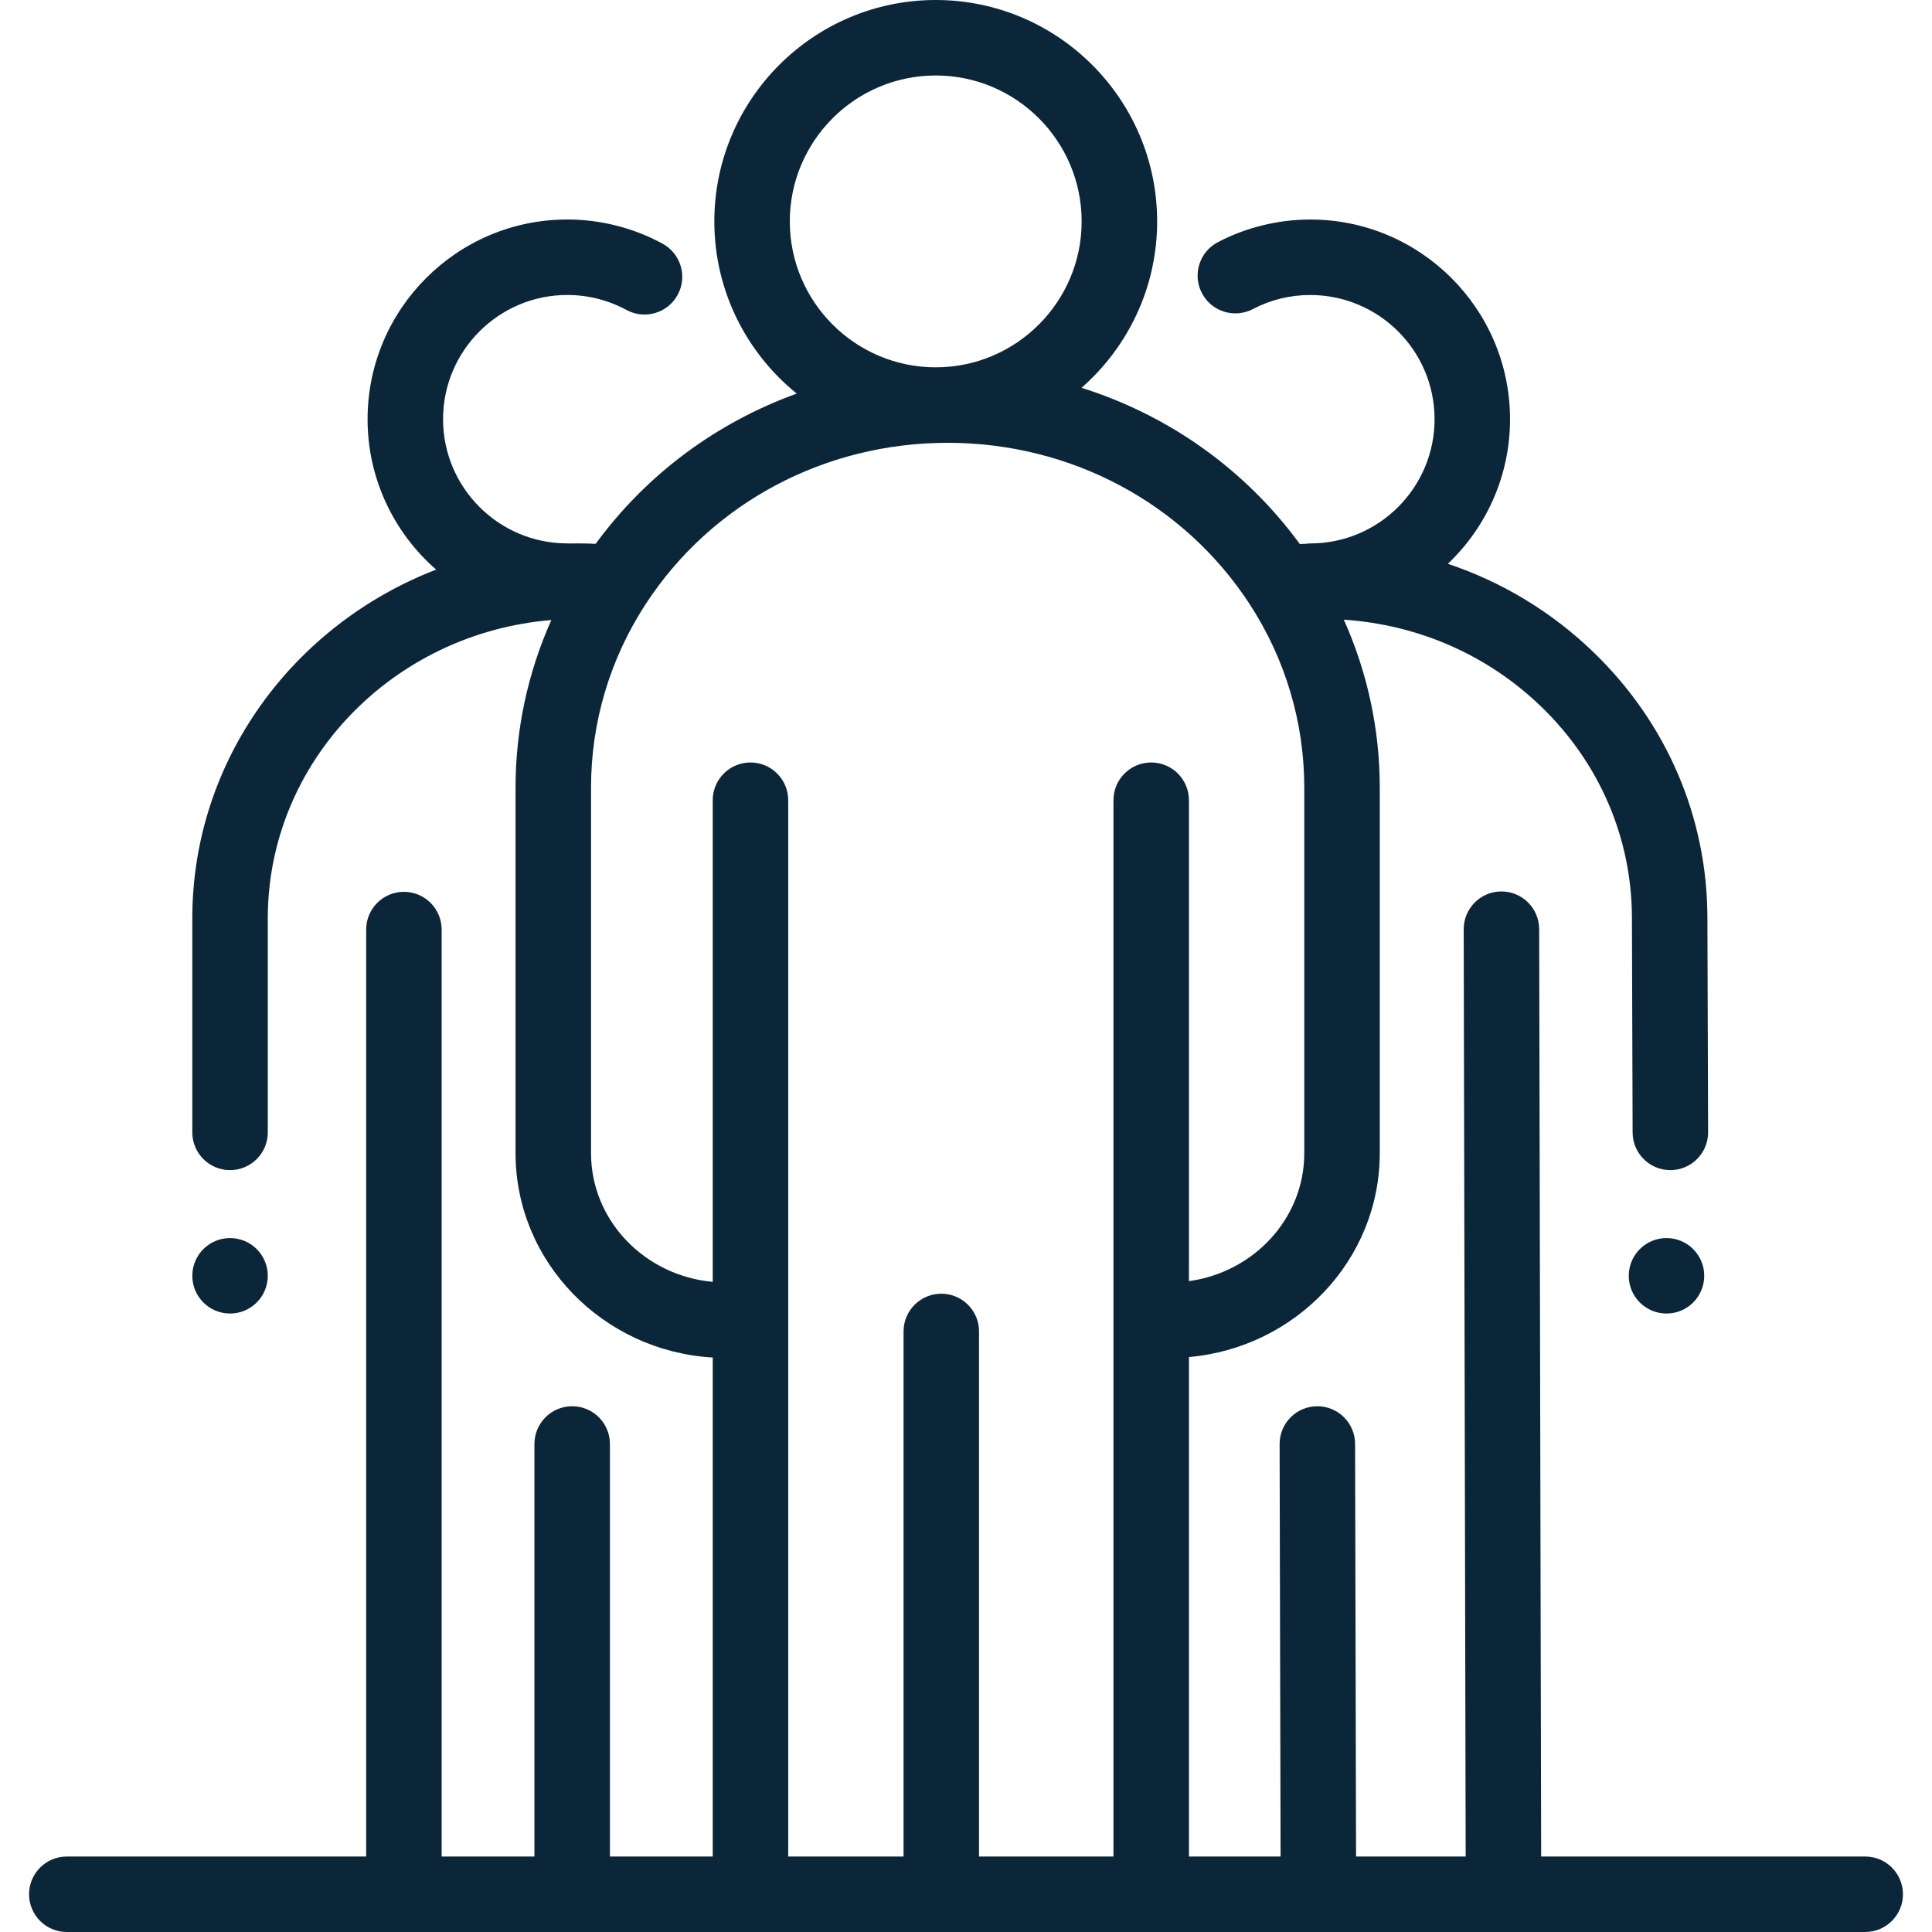
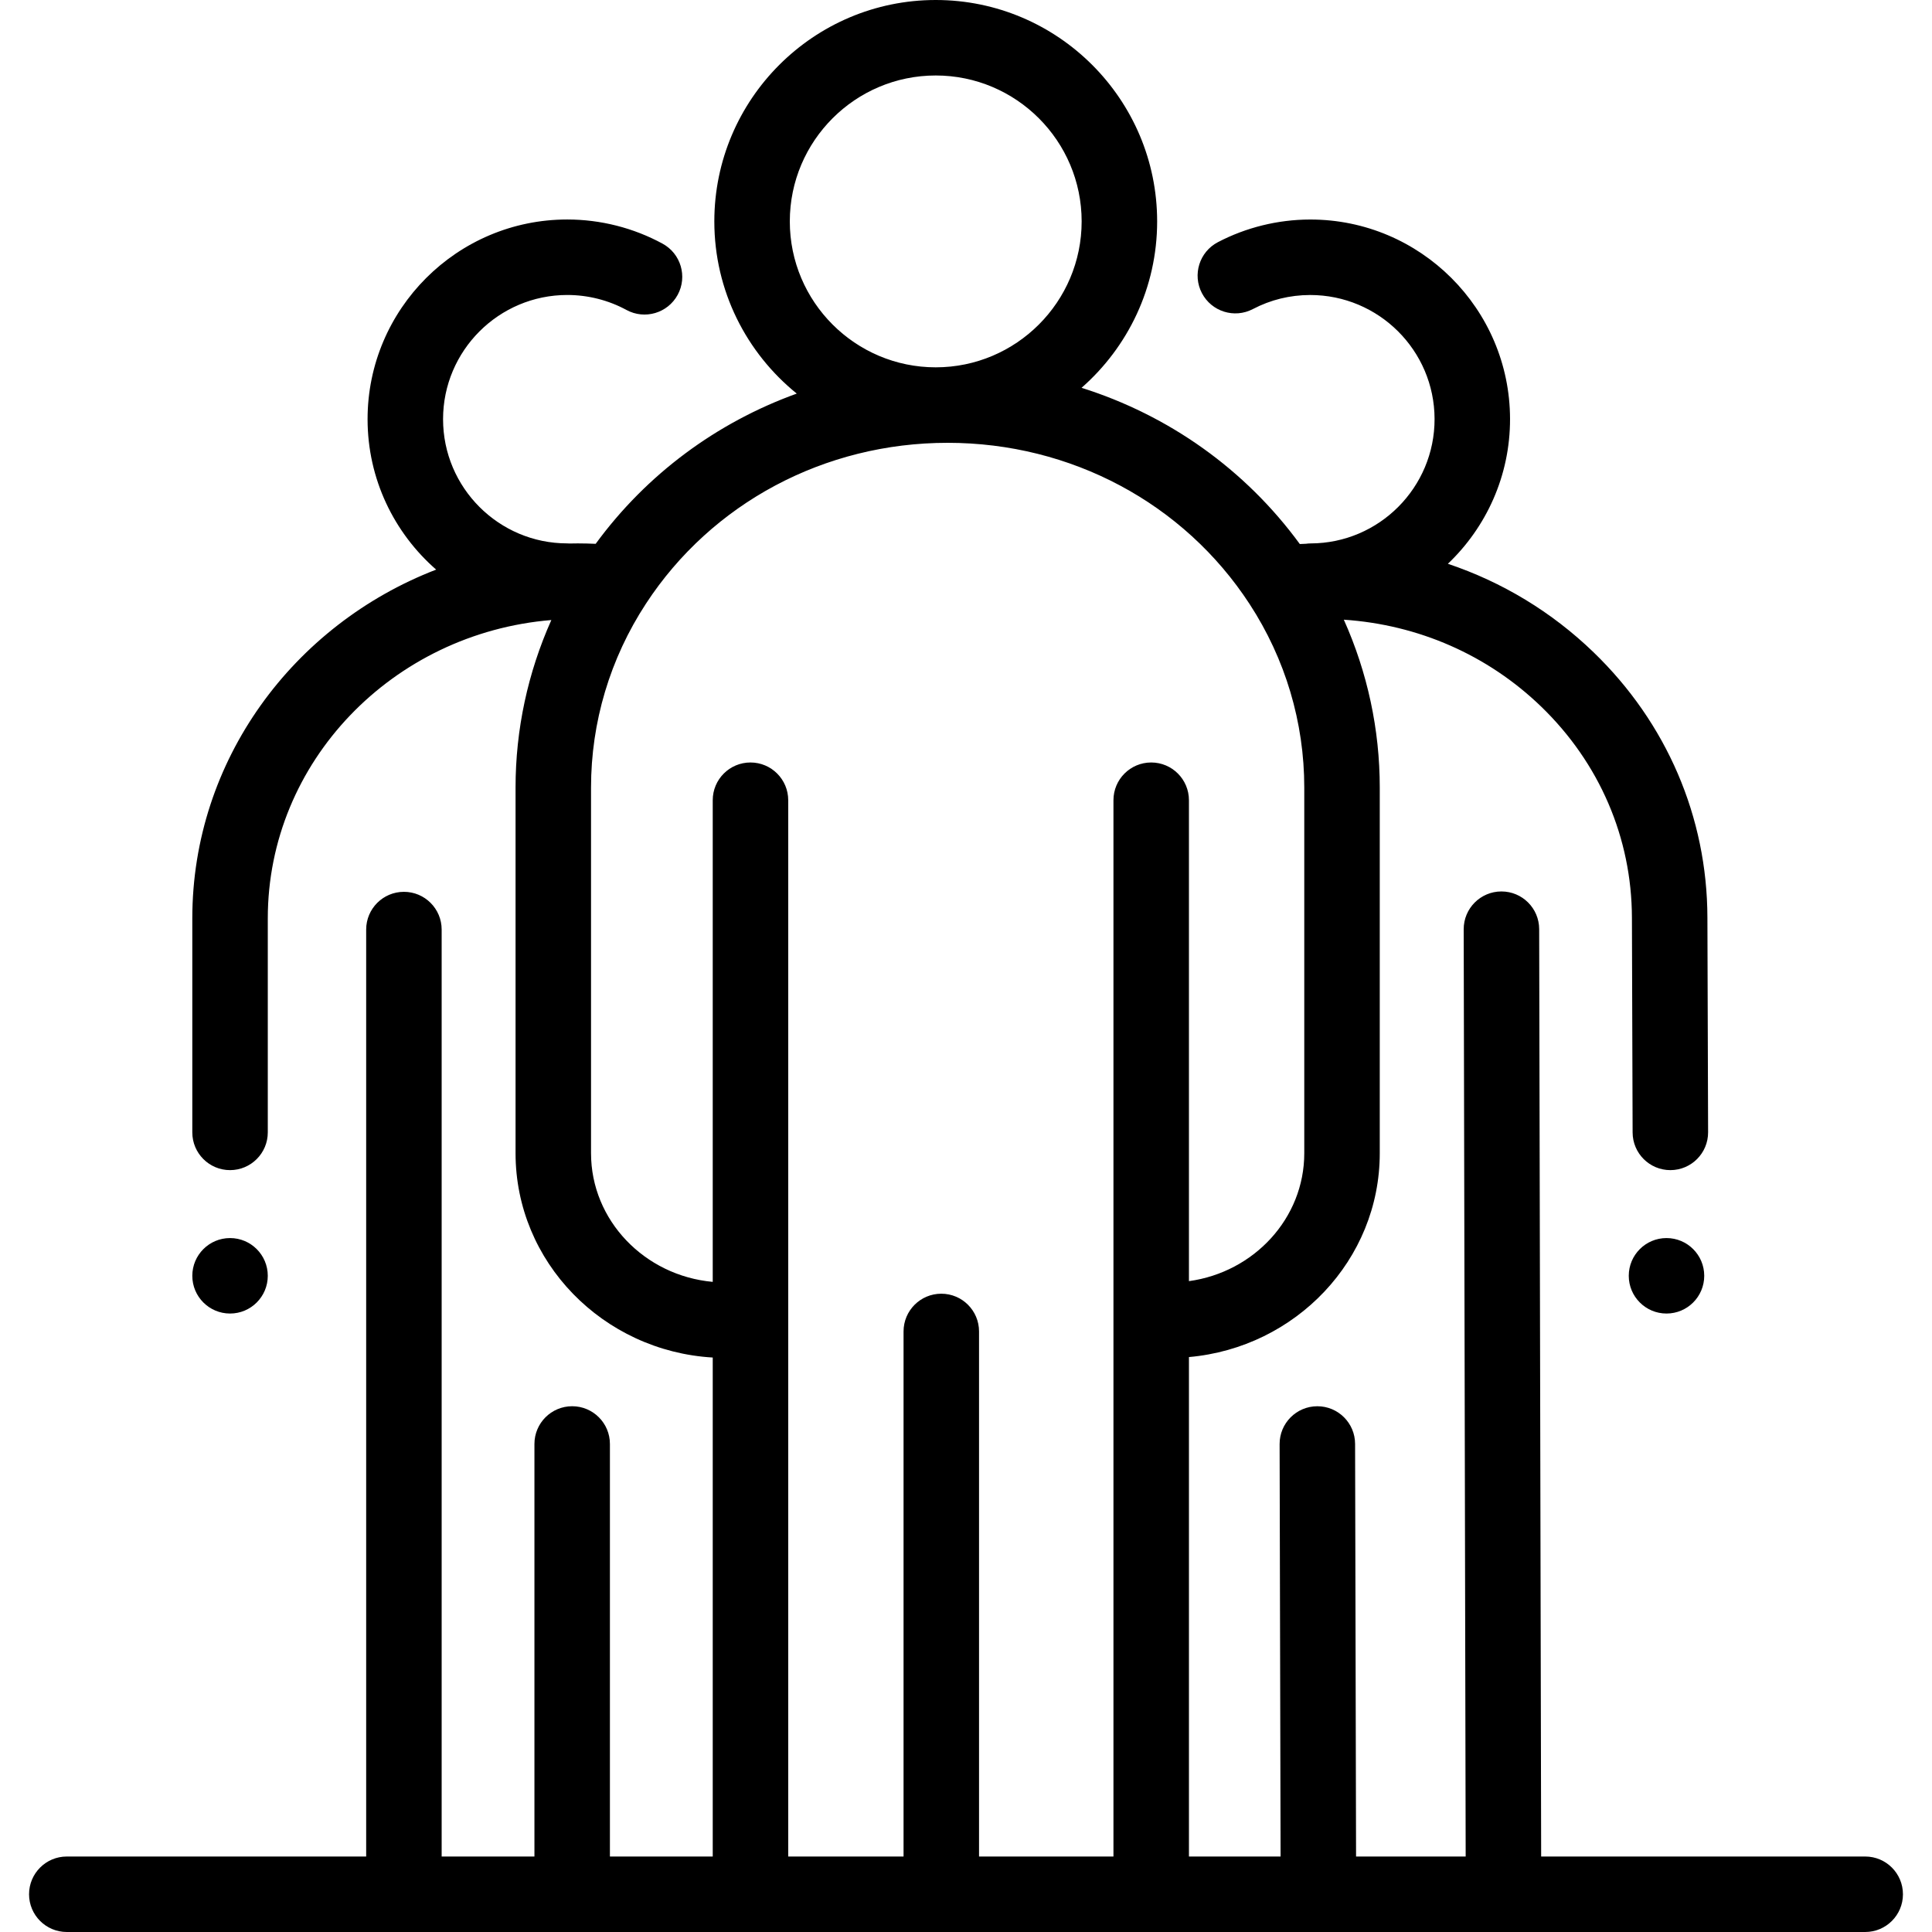
<svg xmlns="http://www.w3.org/2000/svg" version="1.1" id="Layer_1" x="0px" y="0px" viewBox="0 0 512 512" style="enable-background:new 0 0 512 512;" xml:space="preserve" width="512px" height="512px">
  <g>
    <g>
-       <circle cx="441.639" cy="338.1" r="10" fill="#0c2639" />
+       <circle cx="441.639" cy="338.1" r="10" />
    </g>
  </g>
  <g>
    <g>
-       <circle cx="60.965" cy="338.1" r="10" fill="#0c2639" />
+       <circle cx="60.965" cy="338.1" r="10" />
    </g>
  </g>
  <g>
    <g>
-       <path d="M494.298,491.996h-85.876l-0.525-245.772c-0.012-5.517-4.487-9.98-10.001-9.98c-0.007,0-0.015,0-0.022,0    c-5.524,0.012-9.992,4.499-9.98,10.023l0.525,245.729h-29.049l-0.257-109.348c-0.013-5.516-4.488-9.978-10.001-9.978    c-0.008,0-0.016,0-0.024,0c-5.524,0.013-9.992,4.501-9.978,10.025l0.257,109.301h-24.285v-132.36    c28.31-2.503,50.569-25.767,50.569-54.016v-96.924c0-15.412-3.27-30.519-9.525-44.471c19.751,1.319,38.136,9.355,52.28,23.013    c15.478,14.946,24.027,34.82,24.071,55.971l0.183,56.916c0.018,5.513,4.492,9.97,10.001,9.97c0.011,0,0.022,0,0.033,0    c5.523-0.018,9.987-4.51,9.97-10.034l-0.183-56.905c-0.057-26.6-10.775-51.569-30.18-70.307    c-11.084-10.703-24.249-18.63-38.597-23.439c10.163-9.673,16.505-23.323,16.473-38.427c-0.063-29.142-23.79-52.807-52.919-52.807    c-0.038,0-0.077,0-0.114,0c-8.486,0.019-16.924,2.097-24.401,6.01c-4.894,2.562-6.785,8.606-4.223,13.5    c2.563,4.894,8.608,6.785,13.5,4.223c4.706-2.463,9.809-3.718,15.168-3.73c18.179-0.009,32.948,14.696,32.987,32.846    c0.039,18.15-14.696,32.948-32.846,32.987c-0.431,0.001-0.852,0.038-1.267,0.092c-0.533,0.022-1.065,0.041-1.599,0.071    c-14.45-19.776-34.736-34.122-57.84-41.402c12.266-10.762,20.033-26.535,20.033-44.098C306.652,26.321,280.332,0,247.979,0    c-32.354,0-58.675,26.321-58.675,58.675c0,18.414,8.534,34.866,21.847,45.631c-21.208,7.654-39.794,21.365-53.292,39.812    c-1.584-0.071-3.166-0.113-4.74-0.113c-0.748,0-1.494,0.012-2.239,0.028c-0.183-0.01-0.363-0.028-0.548-0.028    c-18.15,0-32.916-14.766-32.916-32.916c0-18.15,14.766-32.916,32.916-32.916c5.486,0,10.913,1.374,15.693,3.973    c4.853,2.637,10.925,0.843,13.565-4.01c2.638-4.853,0.843-10.926-4.01-13.565c-7.704-4.189-16.435-6.403-25.249-6.403    c-29.18,0-52.92,23.74-52.92,52.92c0,15.89,7.05,30.156,18.174,39.865c-37.813,14.581-64.622,50.512-64.622,92.42v56.72    c0,5.524,4.478,10.002,10.002,10.002c5.524,0,10.002-4.478,10.002-10.002v-56.72c0-41.48,33.116-75.606,75.144-79.055    c-6.227,13.925-9.484,28.998-9.484,44.378v96.924c0,28.808,23.147,52.433,52.255,54.141v132.234h-27.248V382.668    c0-5.524-4.478-10.002-10.002-10.002s-10.002,4.478-10.002,10.002v109.328h-24.586v-245.65c0-5.524-4.478-10.002-10.002-10.002    c-5.524,0-10.002,4.478-10.002,10.002v245.65H17.702c-5.524,0-10.002,4.478-10.002,10.002S12.177,512,17.702,512h476.597    c5.524,0,10.002-4.478,10.002-10.002C504.299,496.474,499.822,491.996,494.298,491.996z M209.307,58.675    c0-21.323,17.348-38.671,38.671-38.671s38.67,17.348,38.67,38.671s-17.348,38.671-38.67,38.671    C226.656,97.346,209.307,79.998,209.307,58.675z M305.079,202.066c-5.524,0-10.002,4.478-10.002,10.002v279.928h-35.622V352.849    c0-5.524-4.478-10.002-10.002-10.002s-10.002,4.478-10.002,10.002v139.148h-30.565V212.068c0-5.524-4.478-10.002-10.002-10.002    c-5.524,0-10.002,4.478-10.002,10.002v127.641c-18.067-1.64-32.252-16.299-32.252-34.088v-96.924    c0-17.31,5.034-34.159,14.558-48.724c17.452-26.689,47.34-42.623,79.95-42.623c32.664,0,62.579,15.975,80.021,42.734    c9.477,14.54,14.487,31.35,14.487,48.613v96.924c0,17.232-13.31,31.525-30.565,33.895V212.068    C315.082,206.544,310.603,202.066,305.079,202.066z" fill="#0c2639" />
+       <path d="M494.298,491.996h-85.876l-0.525-245.772c-0.012-5.517-4.487-9.98-10.001-9.98c-0.007,0-0.015,0-0.022,0    c-5.524,0.012-9.992,4.499-9.98,10.023l0.525,245.729h-29.049l-0.257-109.348c-0.013-5.516-4.488-9.978-10.001-9.978    c-0.008,0-0.016,0-0.024,0c-5.524,0.013-9.992,4.501-9.978,10.025l0.257,109.301h-24.285v-132.36    c28.31-2.503,50.569-25.767,50.569-54.016v-96.924c0-15.412-3.27-30.519-9.525-44.471c19.751,1.319,38.136,9.355,52.28,23.013    c15.478,14.946,24.027,34.82,24.071,55.971l0.183,56.916c0.018,5.513,4.492,9.97,10.001,9.97c0.011,0,0.022,0,0.033,0    c5.523-0.018,9.987-4.51,9.97-10.034l-0.183-56.905c-0.057-26.6-10.775-51.569-30.18-70.307    c-11.084-10.703-24.249-18.63-38.597-23.439c10.163-9.673,16.505-23.323,16.473-38.427c-0.063-29.142-23.79-52.807-52.919-52.807    c-0.038,0-0.077,0-0.114,0c-8.486,0.019-16.924,2.097-24.401,6.01c-4.894,2.562-6.785,8.606-4.223,13.5    c2.563,4.894,8.608,6.785,13.5,4.223c4.706-2.463,9.809-3.718,15.168-3.73c18.179-0.009,32.948,14.696,32.987,32.846    c0.039,18.15-14.696,32.948-32.846,32.987c-0.431,0.001-0.852,0.038-1.267,0.092c-0.533,0.022-1.065,0.041-1.599,0.071    c-14.45-19.776-34.736-34.122-57.84-41.402c12.266-10.762,20.033-26.535,20.033-44.098C306.652,26.321,280.332,0,247.979,0    c-32.354,0-58.675,26.321-58.675,58.675c0,18.414,8.534,34.866,21.847,45.631c-21.208,7.654-39.794,21.365-53.292,39.812    c-1.584-0.071-3.166-0.113-4.74-0.113c-0.748,0-1.494,0.012-2.239,0.028c-0.183-0.01-0.363-0.028-0.548-0.028    c-18.15,0-32.916-14.766-32.916-32.916c0-18.15,14.766-32.916,32.916-32.916c5.486,0,10.913,1.374,15.693,3.973    c4.853,2.637,10.925,0.843,13.565-4.01c2.638-4.853,0.843-10.926-4.01-13.565c-7.704-4.189-16.435-6.403-25.249-6.403    c-29.18,0-52.92,23.74-52.92,52.92c0,15.89,7.05,30.156,18.174,39.865c-37.813,14.581-64.622,50.512-64.622,92.42v56.72    c0,5.524,4.478,10.002,10.002,10.002c5.524,0,10.002-4.478,10.002-10.002v-56.72c0-41.48,33.116-75.606,75.144-79.055    c-6.227,13.925-9.484,28.998-9.484,44.378v96.924c0,28.808,23.147,52.433,52.255,54.141v132.234h-27.248V382.668    c0-5.524-4.478-10.002-10.002-10.002s-10.002,4.478-10.002,10.002v109.328h-24.586v-245.65c0-5.524-4.478-10.002-10.002-10.002    c-5.524,0-10.002,4.478-10.002,10.002v245.65H17.702c-5.524,0-10.002,4.478-10.002,10.002S12.177,512,17.702,512h476.597    c5.524,0,10.002-4.478,10.002-10.002C504.299,496.474,499.822,491.996,494.298,491.996z M209.307,58.675    c0-21.323,17.348-38.671,38.671-38.671s38.67,17.348,38.67,38.671s-17.348,38.671-38.67,38.671    C226.656,97.346,209.307,79.998,209.307,58.675z M305.079,202.066c-5.524,0-10.002,4.478-10.002,10.002v279.928h-35.622V352.849    c0-5.524-4.478-10.002-10.002-10.002s-10.002,4.478-10.002,10.002v139.148h-30.565V212.068c0-5.524-4.478-10.002-10.002-10.002    c-5.524,0-10.002,4.478-10.002,10.002v127.641c-18.067-1.64-32.252-16.299-32.252-34.088v-96.924    c0-17.31,5.034-34.159,14.558-48.724c17.452-26.689,47.34-42.623,79.95-42.623c32.664,0,62.579,15.975,80.021,42.734    c9.477,14.54,14.487,31.35,14.487,48.613v96.924c0,17.232-13.31,31.525-30.565,33.895V212.068    C315.082,206.544,310.603,202.066,305.079,202.066z" />
    </g>
  </g>
-   <g>
- </g>
-   <g>
- </g>
-   <g>
- </g>
-   <g>
- </g>
-   <g>
- </g>
-   <g>
- </g>
-   <g>
- </g>
-   <g>
- </g>
-   <g>
- </g>
-   <g>
- </g>
-   <g>
- </g>
-   <g>
- </g>
-   <g>
- </g>
-   <g>
- </g>
-   <g>
- </g>
</svg>
